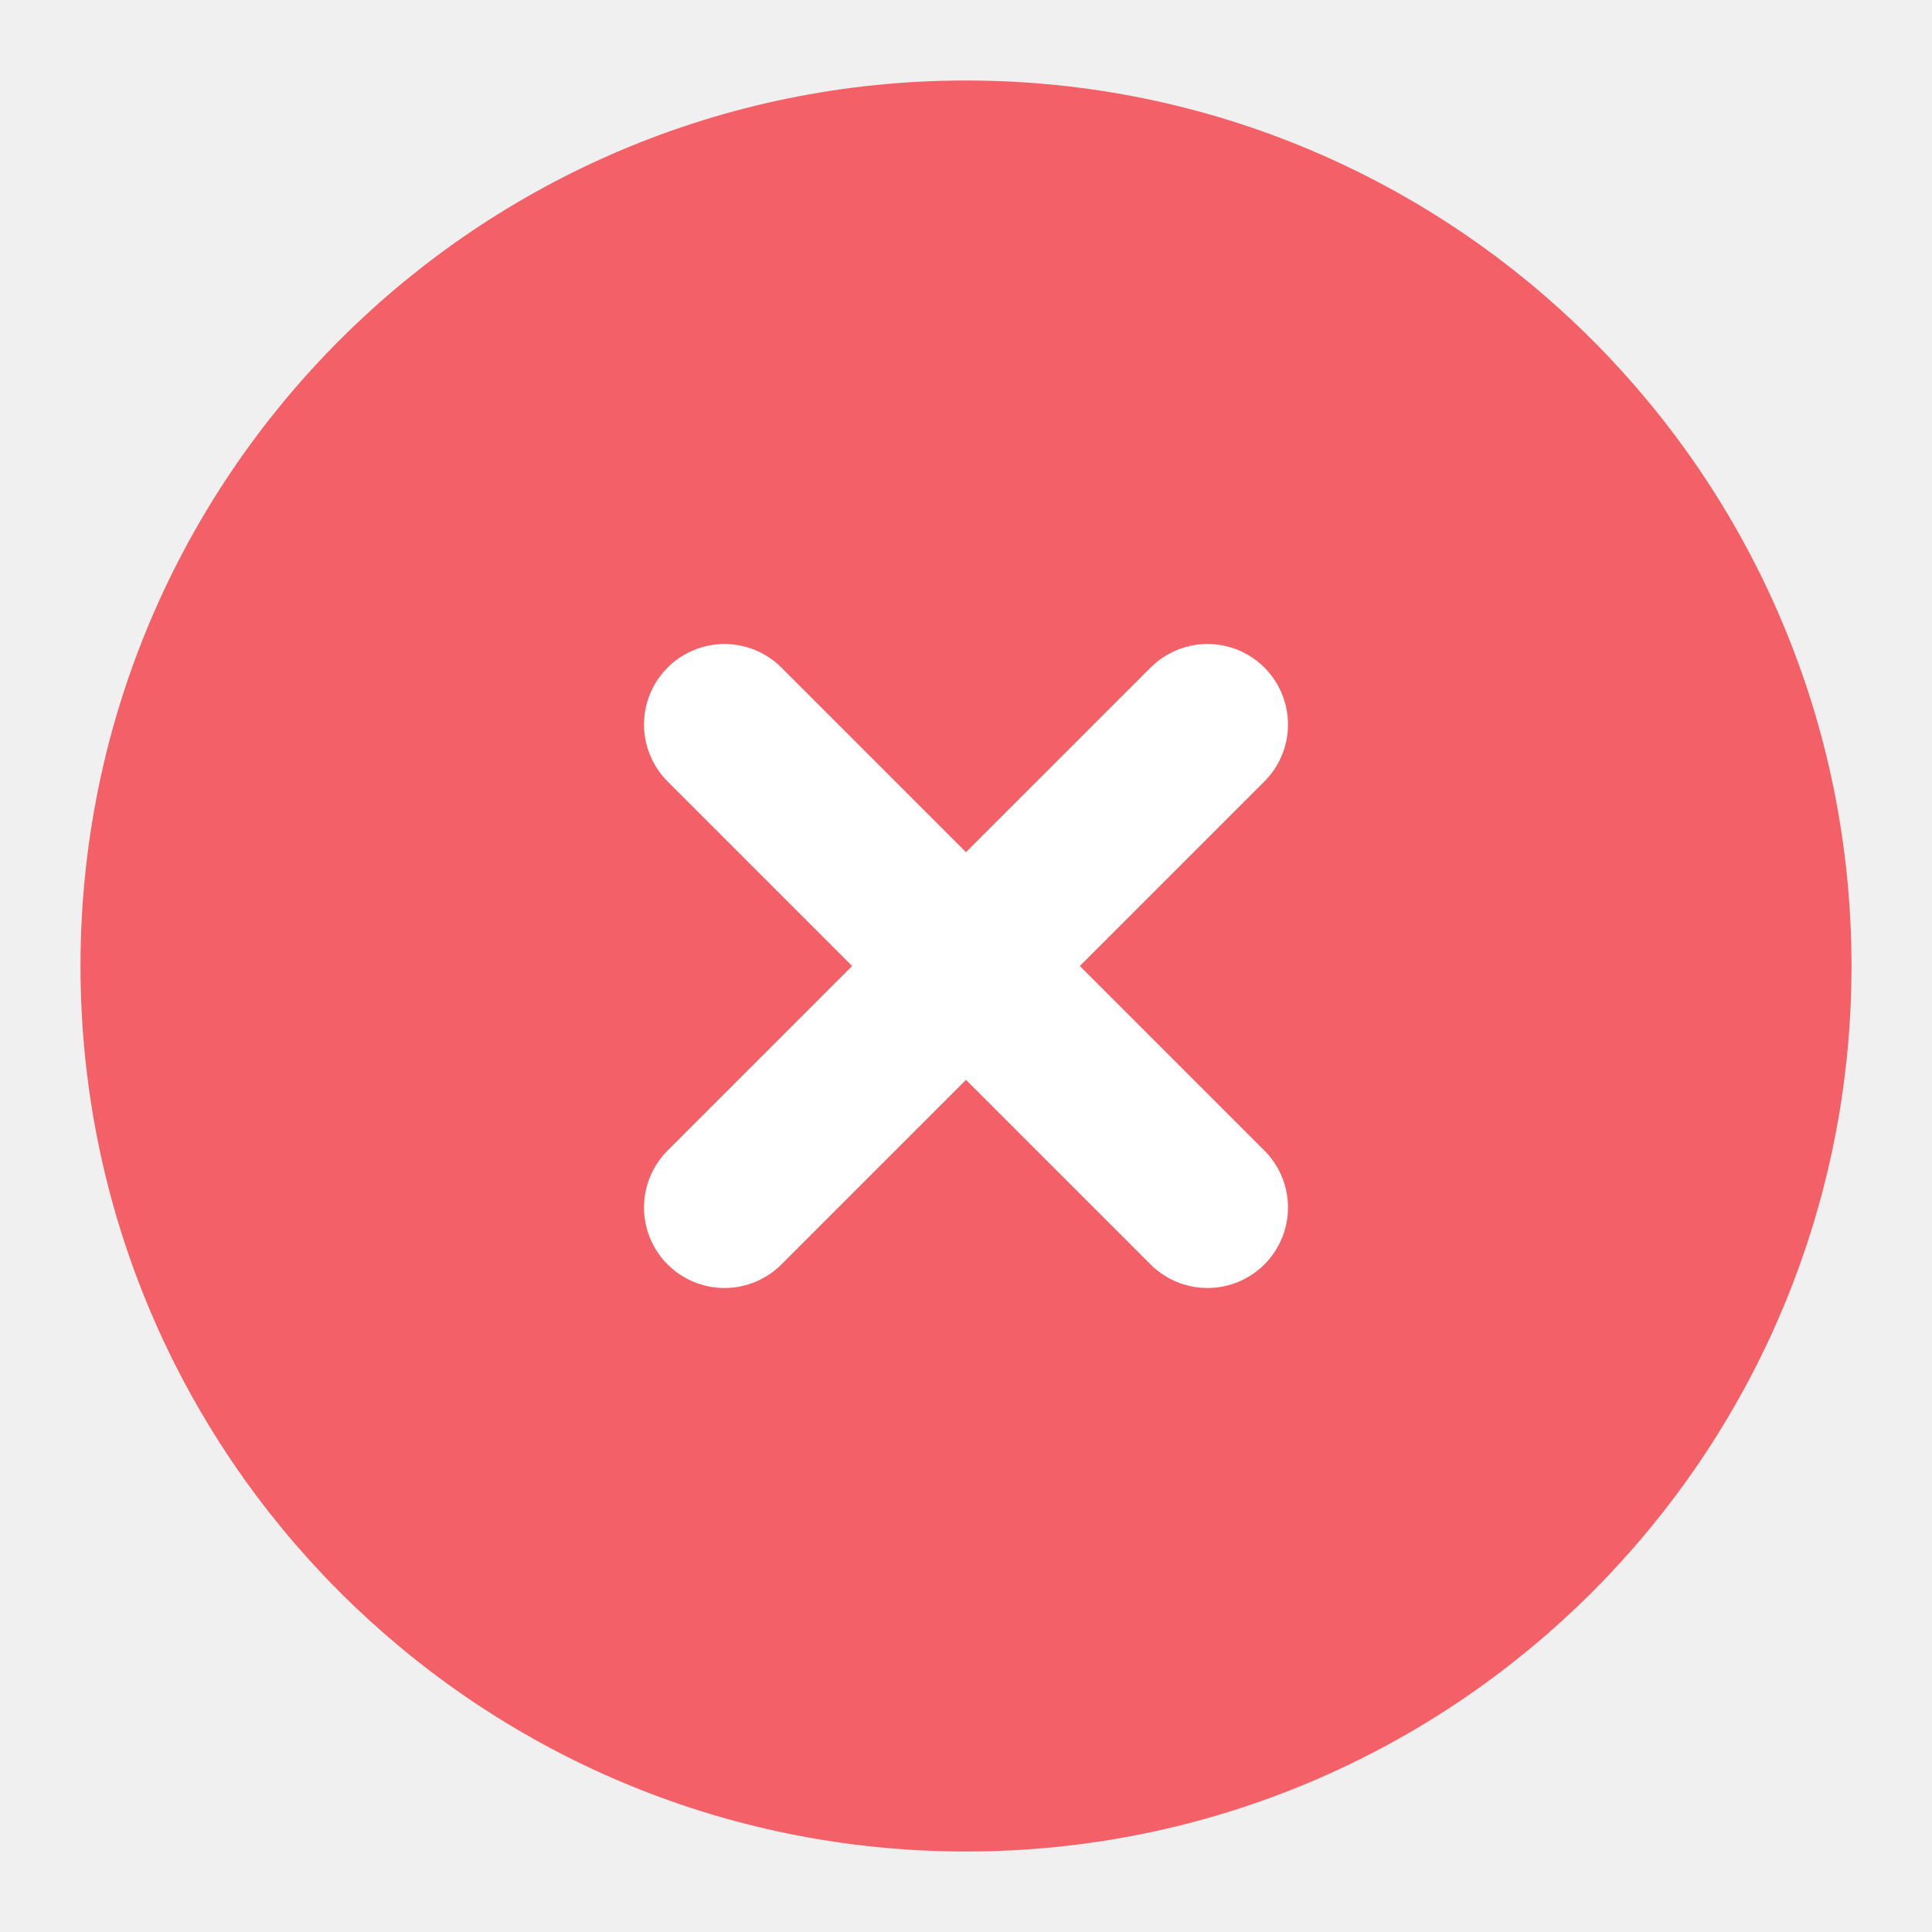
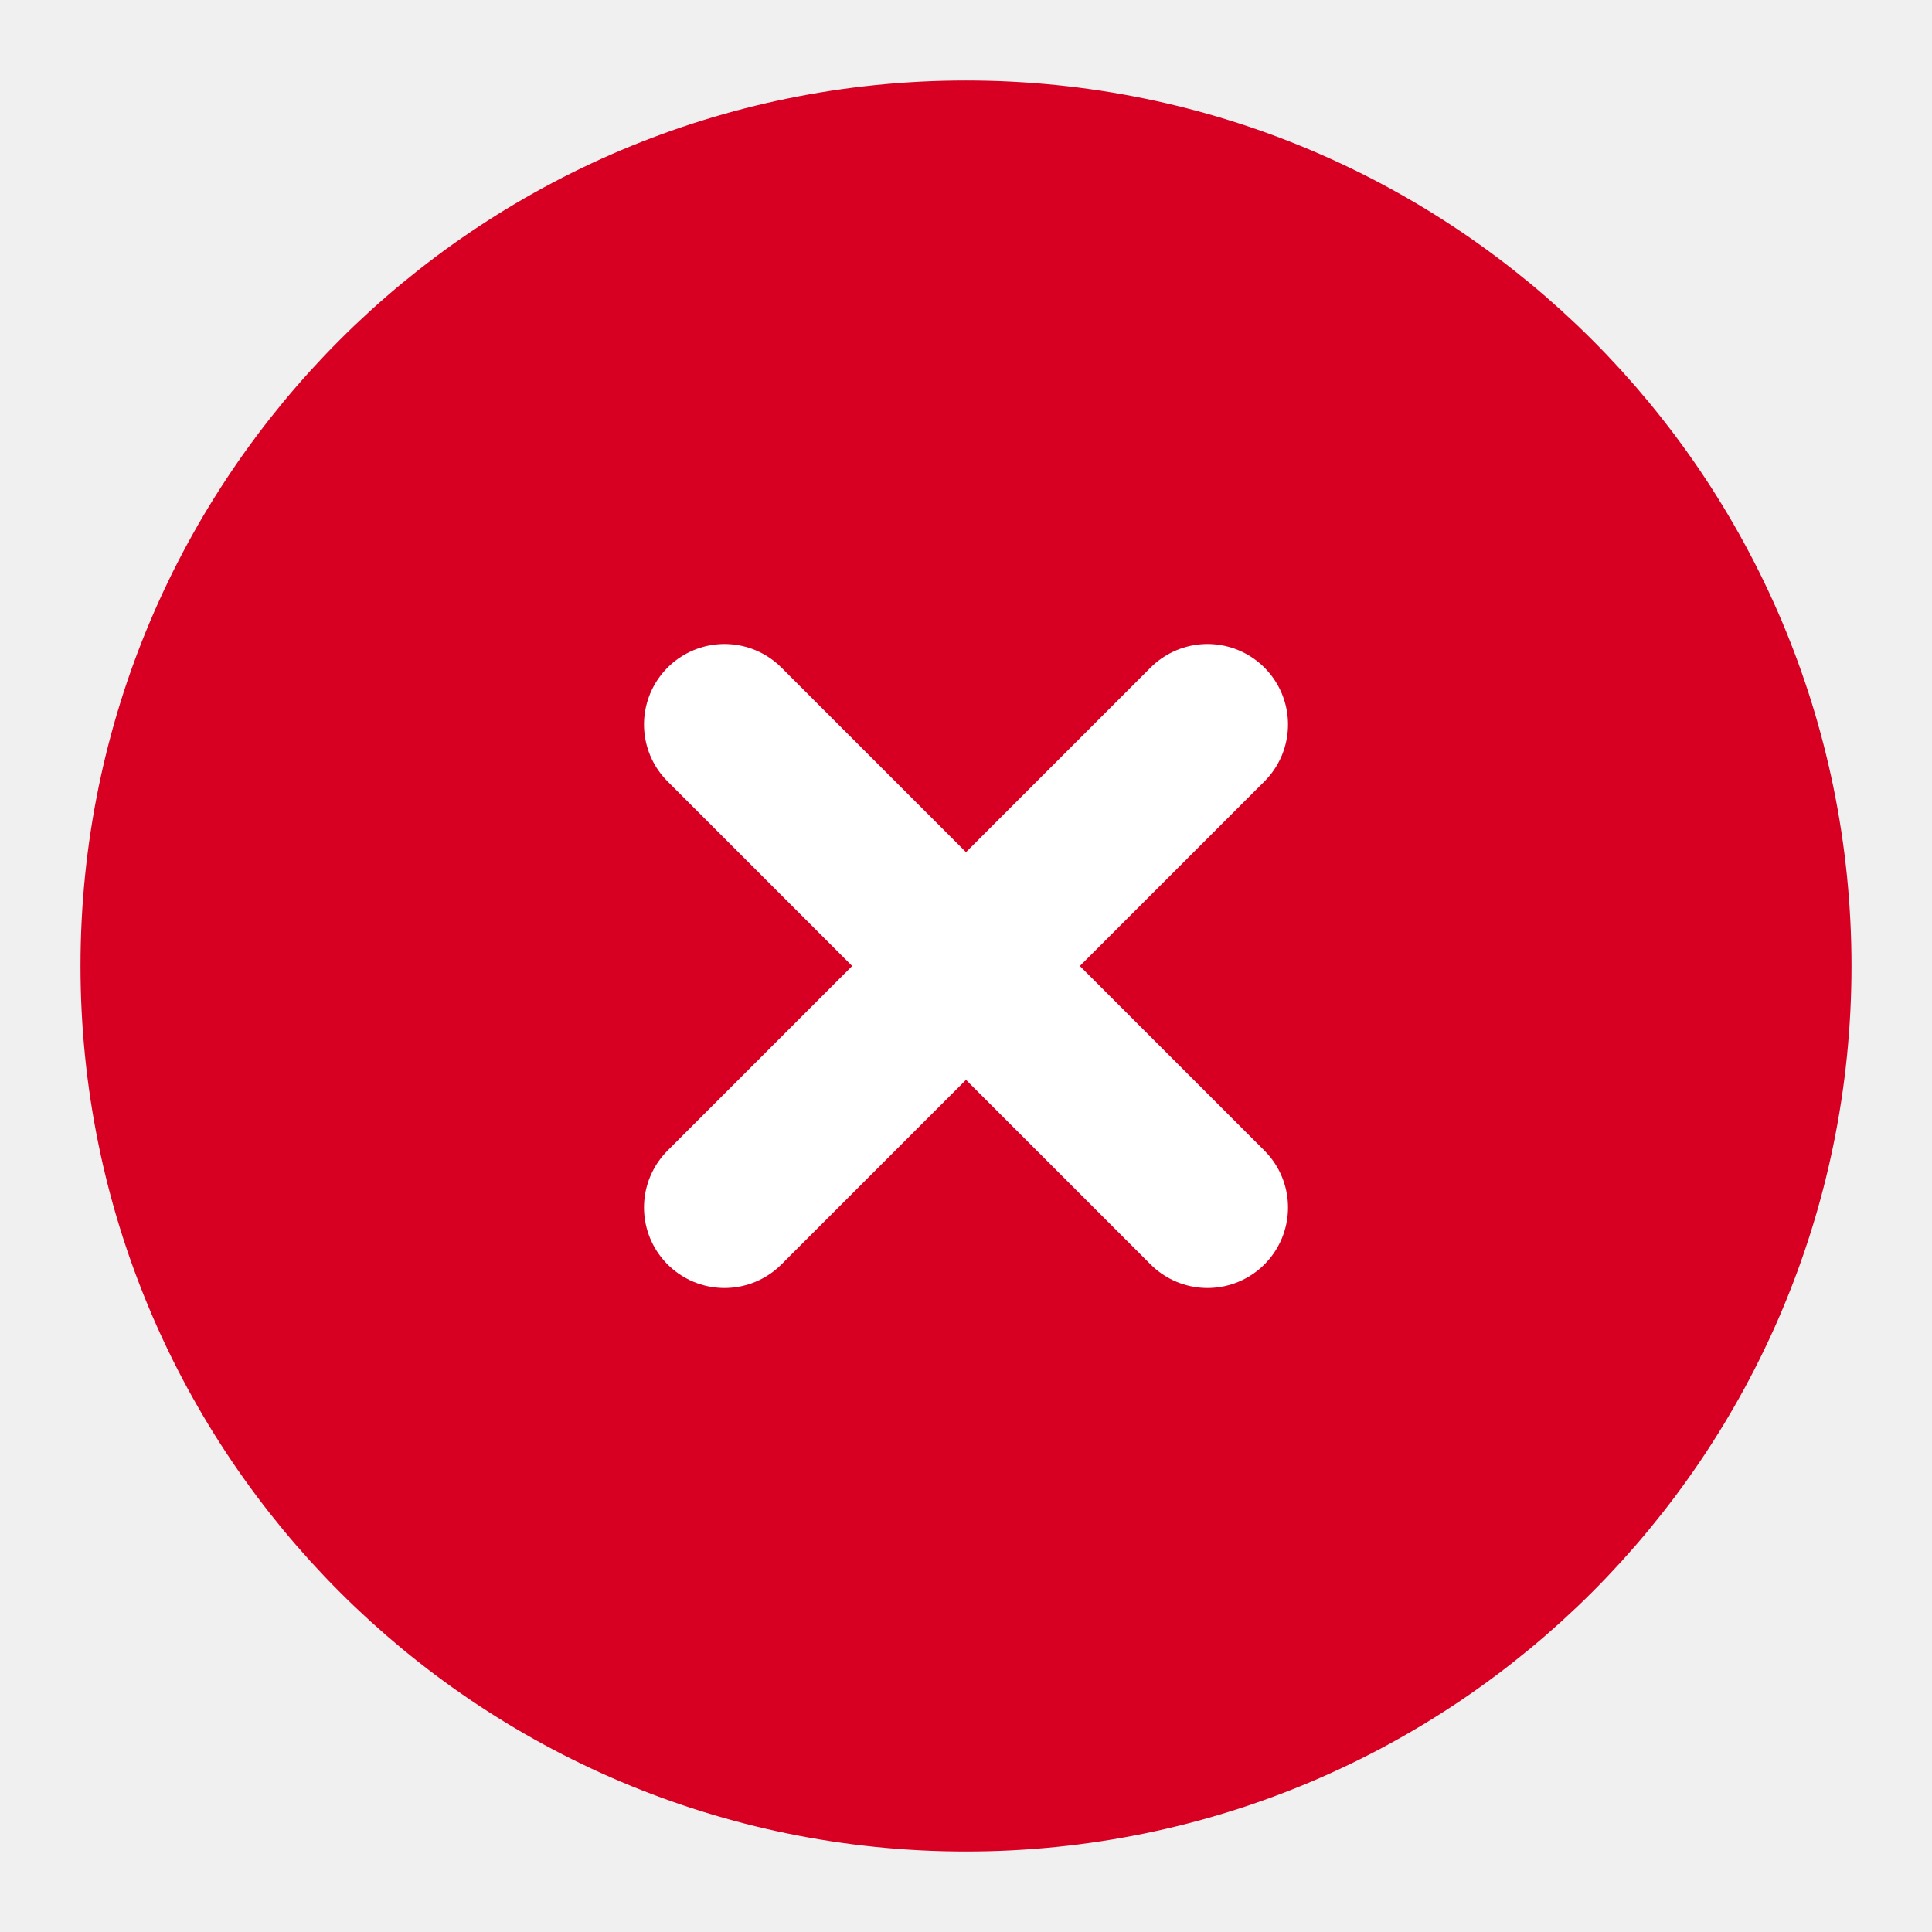
- <svg xmlns="http://www.w3.org/2000/svg" width="24" height="24" viewBox="0 0 24 24" fill="#F46067" stroke="#000" stroke-width="2" stroke-linecap="round" stroke-linejoin="round">
-   <circle cx="12" cy="12" r="10" stroke="#F46067" />
+ <svg xmlns="http://www.w3.org/2000/svg" width="24" height="24" viewBox="0 0 24 24" fill="#d70022" stroke="#000" stroke-width="2" stroke-linecap="round" stroke-linejoin="round">
+   <circle cx="12" cy="12" r="10" stroke="#d70022" />
  <line x1="15" y1="9" x2="9" y2="15" stroke="#fff" />
  <line x1="9" y1="9" x2="15" y2="15" stroke="#fff" />
</svg>
